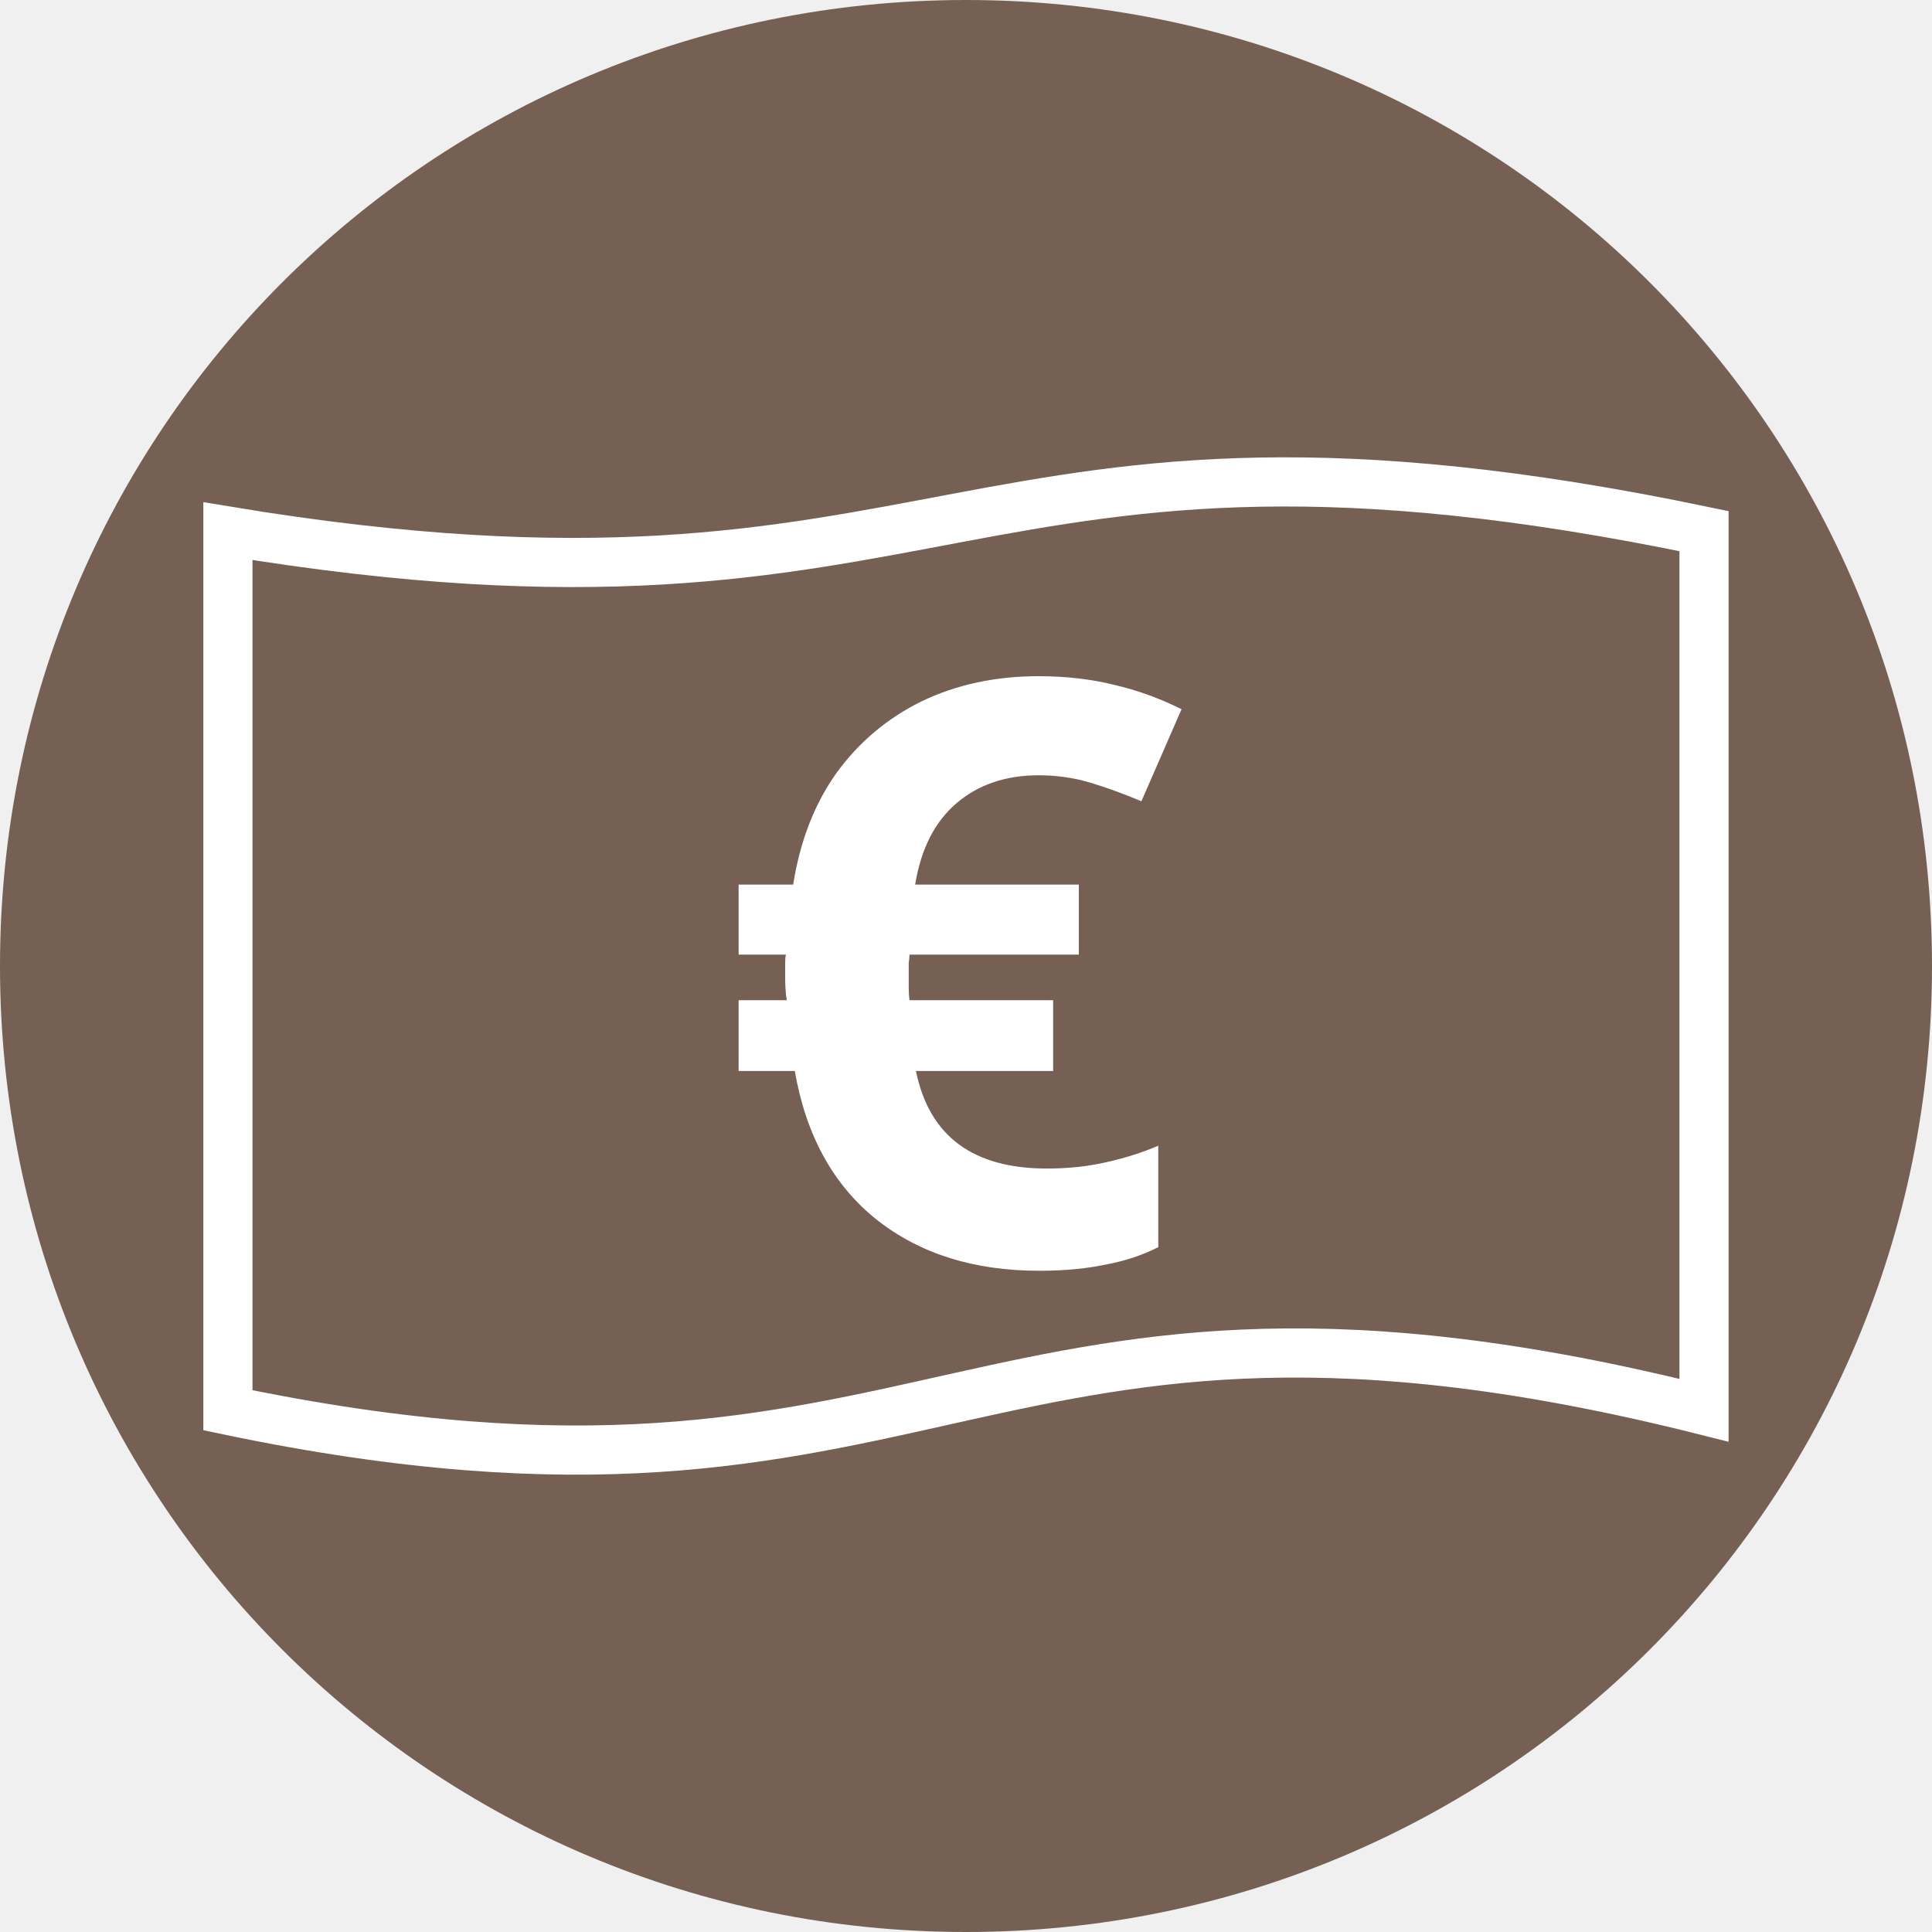
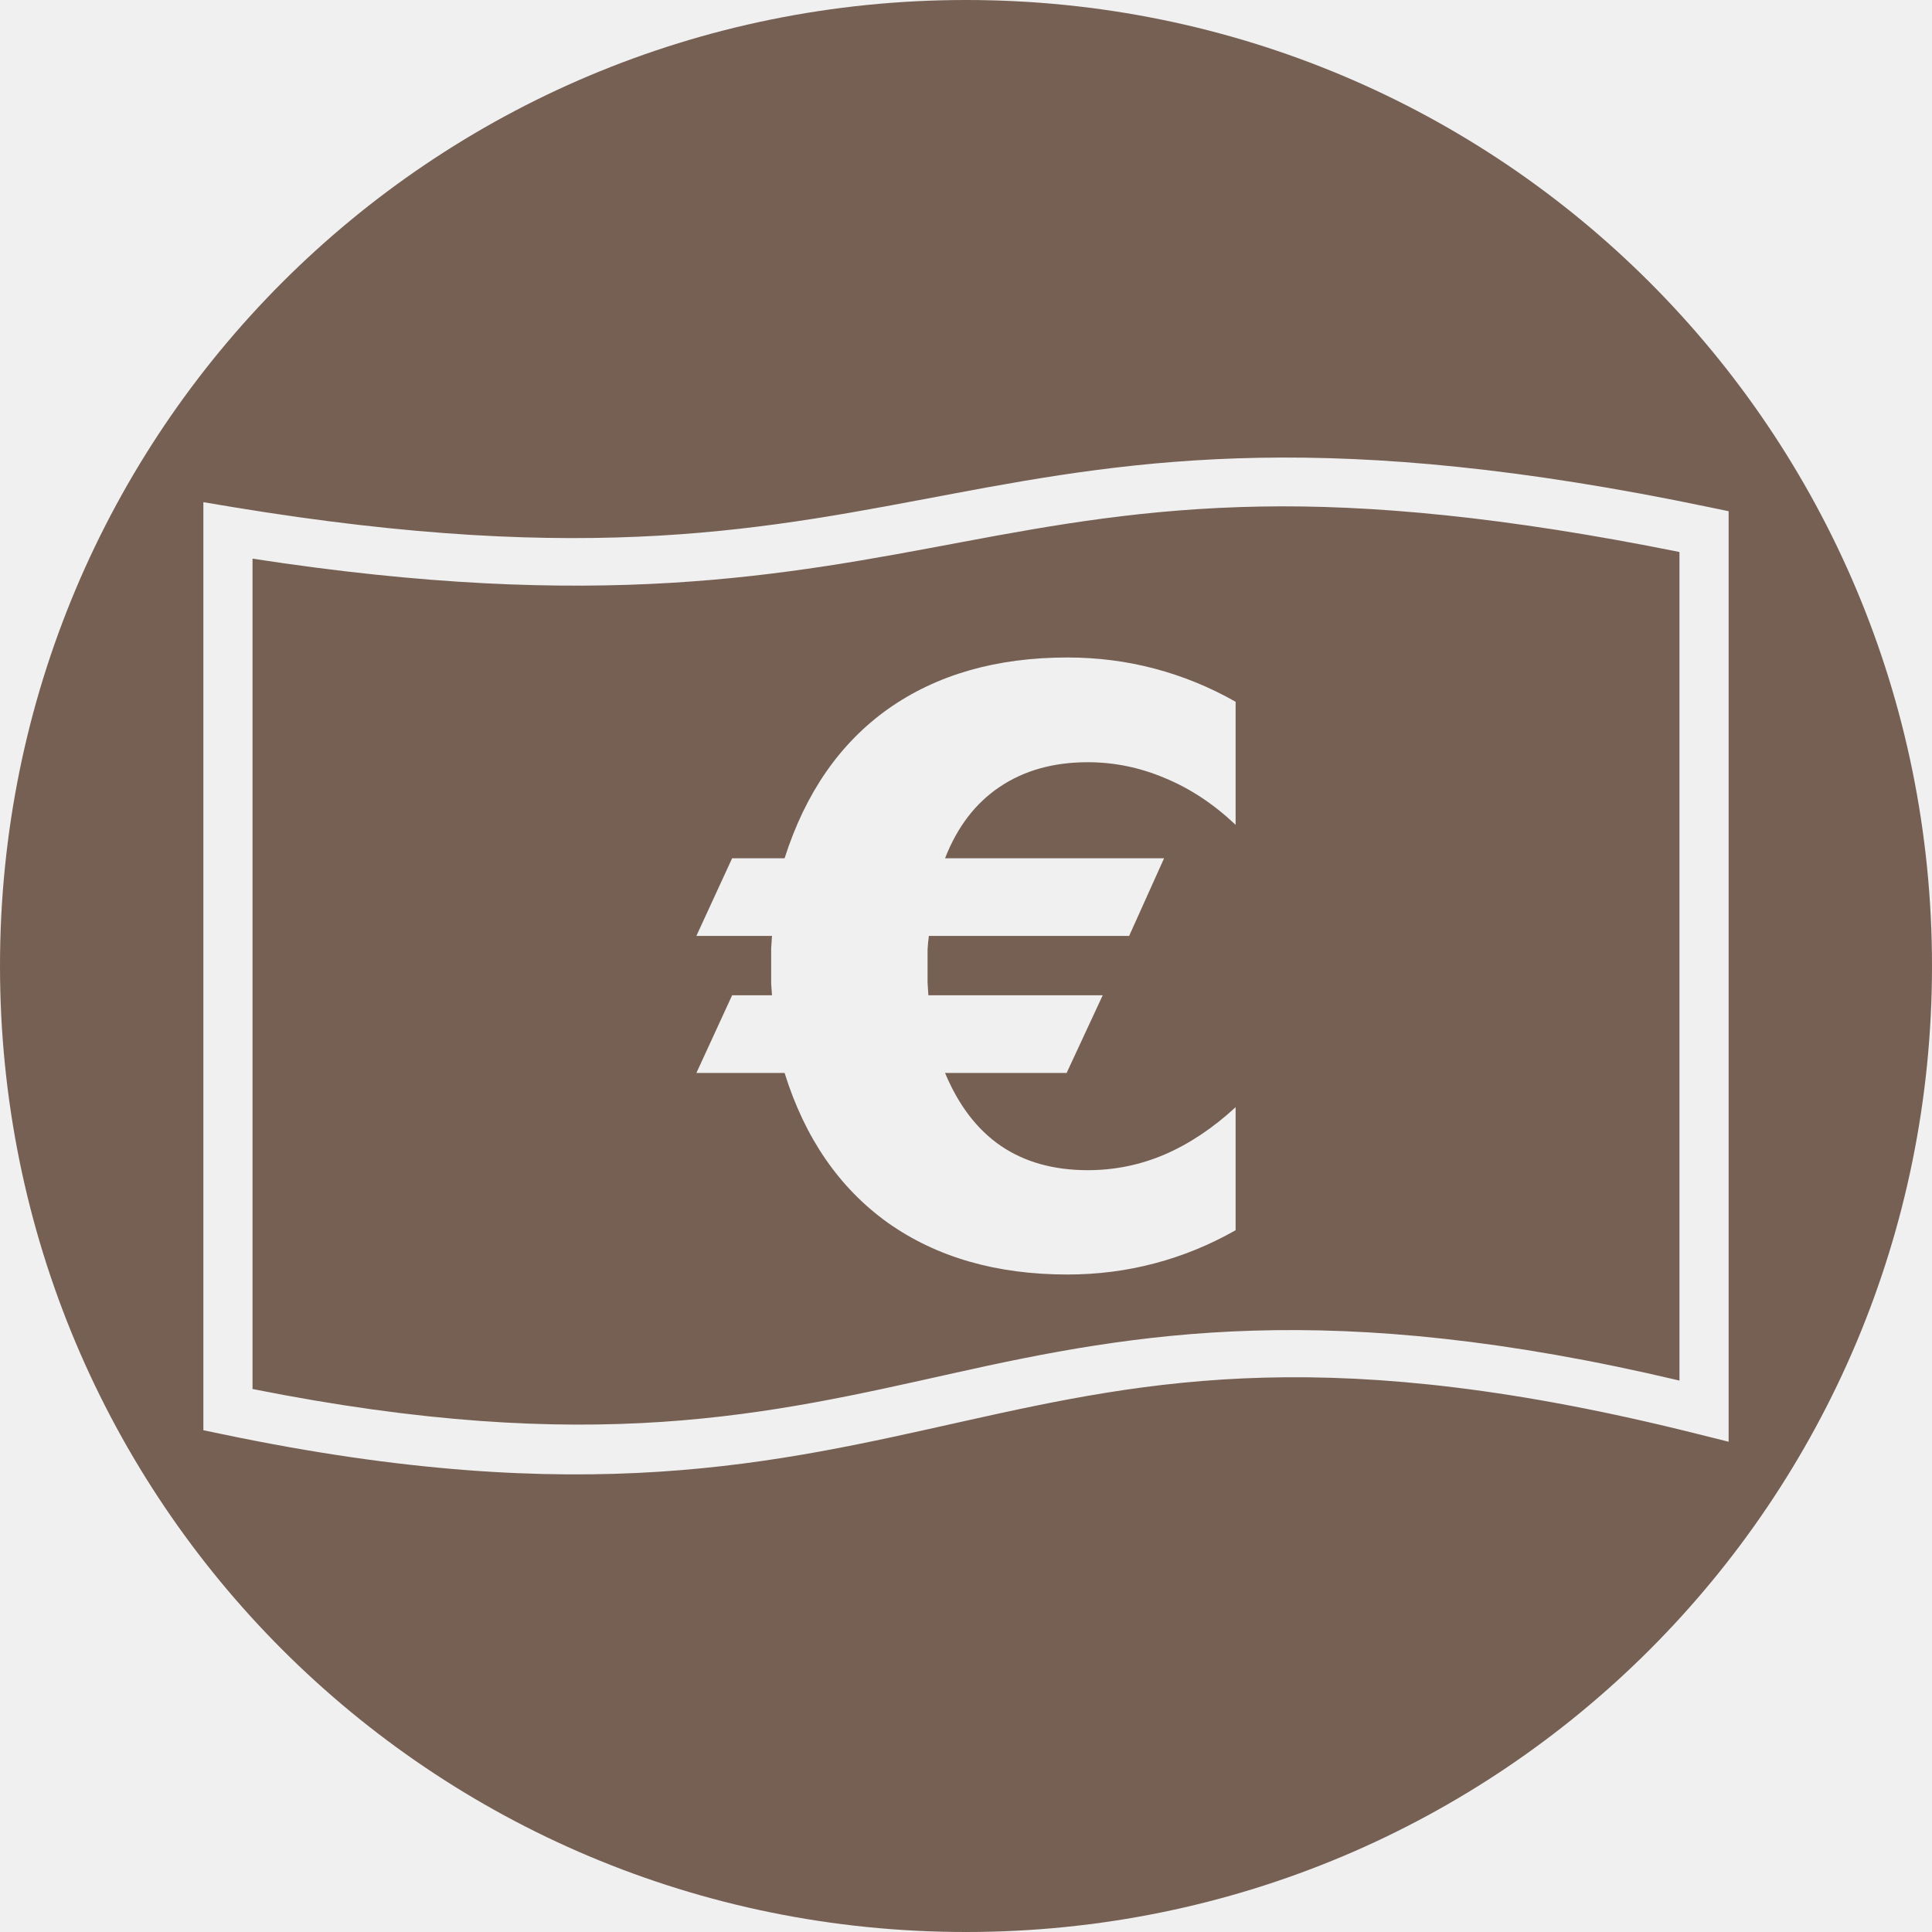
<svg xmlns="http://www.w3.org/2000/svg" width="38" height="38" viewBox="0 0 38 38" fill="none" version="1.1" id="svg8">
  <defs id="defs12" />
-   <path style="fill:#766054" d="M 19,0 C 8.474,0 0,8.474 0,19 0,29.526 8.474,38 19,38 29.526,38 38,29.526 38,19 38,8.474 29.526,0 19,0 Z" id="rect2" />
-   <path style="fill:#ffffff;fill-opacity:0;stroke:#ffffff;stroke-width:0.967;stroke-opacity:1" d="m 4.483,10.447 c 14.338,2.37 14.301,-3.075 29.033,0 v 17.291 c -14.456,-3.634 -14.936,2.947 -29.033,0 z" id="rect826" />
-   <text xml:space="preserve" style="font-style:normal;font-weight:normal;font-size:16.206px;line-height:1.25;font-family:sans-serif;letter-spacing:0px;word-spacing:0px;fill:#ffffff;fill-opacity:1;stroke:none;stroke-width:0.405" x="13.869" y="25.091" id="text814" transform="scale(1.010066,0.990034)">
-     <tspan id="tspan812" x="13.869" y="25.091" style="font-weight:bold;fill:#ffffff;fill-opacity:1;stroke-width:0.405">€</tspan>
-   </text>
+   <path style="fill:#766054" d="M 19 0 C 8.474 0 0 8.474 0 19 C 0 29.526 8.474 38 19 38 C 29.526 38 38 29.526 38 19 C 38 8.474 29.526 0 19 0 z M 24.768 9.004 C 27.099 8.962 29.904 9.2 33.615 9.975 L 34 10.055 L 34 28.357 L 33.398 28.207 C 26.238 26.407 22.652 27.13 18.971 27.951 C 15.289 28.772 11.505 29.699 4.385 28.211 L 4 28.131 L 4 10.447 L 4 9.877 L 4.562 9.971 C 11.673 11.146 15.131 10.389 18.764 9.707 C 20.58 9.366 22.436 9.046 24.768 9.004 z M 24.795 9.963 C 22.542 10.003 20.749 10.319 18.941 10.658 C 15.431 11.317 11.786 12.038 4.967 10.988 L 4.967 27.32 C 11.659 28.654 15.139 27.815 18.76 27.008 C 22.343 26.209 26.163 25.528 33.033 27.154 L 33.033 10.857 C 29.594 10.165 26.959 9.924 24.795 9.963 z M 20.994 12.932 C 21.591 12.932 22.164 13.006 22.713 13.152 C 23.267 13.299 23.797 13.515 24.303 13.803 L 24.303 16.223 C 23.871 15.815 23.41 15.51 22.92 15.307 C 22.43 15.098 21.922 14.992 21.395 14.992 C 20.718 14.992 20.14 15.155 19.66 15.479 C 19.186 15.797 18.828 16.265 18.588 16.881 L 22.896 16.881 L 22.209 18.408 L 18.27 18.408 C 18.259 18.492 18.249 18.582 18.244 18.676 L 18.244 19.098 L 18.244 19.324 C 18.249 19.403 18.254 19.487 18.26 19.576 L 21.689 19.576 L 20.979 21.104 L 18.588 21.104 C 18.854 21.741 19.22 22.219 19.684 22.537 C 20.153 22.856 20.723 23.016 21.395 23.016 C 21.922 23.016 22.425 22.913 22.904 22.709 C 23.389 22.5 23.855 22.19 24.303 21.777 L 24.303 24.197 C 23.797 24.485 23.267 24.701 22.713 24.848 C 22.164 24.994 21.591 25.068 20.994 25.068 C 19.598 25.068 18.42 24.728 17.461 24.049 C 16.507 23.365 15.831 22.383 15.432 21.104 L 13.697 21.104 L 14.4 19.576 L 15.184 19.576 C 15.178 19.503 15.173 19.426 15.168 19.348 L 15.168 19.004 L 15.168 18.652 C 15.173 18.569 15.178 18.487 15.184 18.408 L 13.697 18.408 L 14.4 16.881 L 15.432 16.881 C 15.842 15.596 16.52 14.617 17.469 13.943 C 18.423 13.27 19.598 12.932 20.994 12.932 z " id="rect2" />
+   <g aria-label="€" transform="scale(1.010066,0.990034)" style="font-style:normal;font-weight:normal;font-size:16.206px;line-height:1.25;font-family:sans-serif;letter-spacing:0px;word-spacing:0px;fill:#ffffff;fill-opacity:1;stroke:none;stroke-width:0.405" id="text814" />
</svg>
